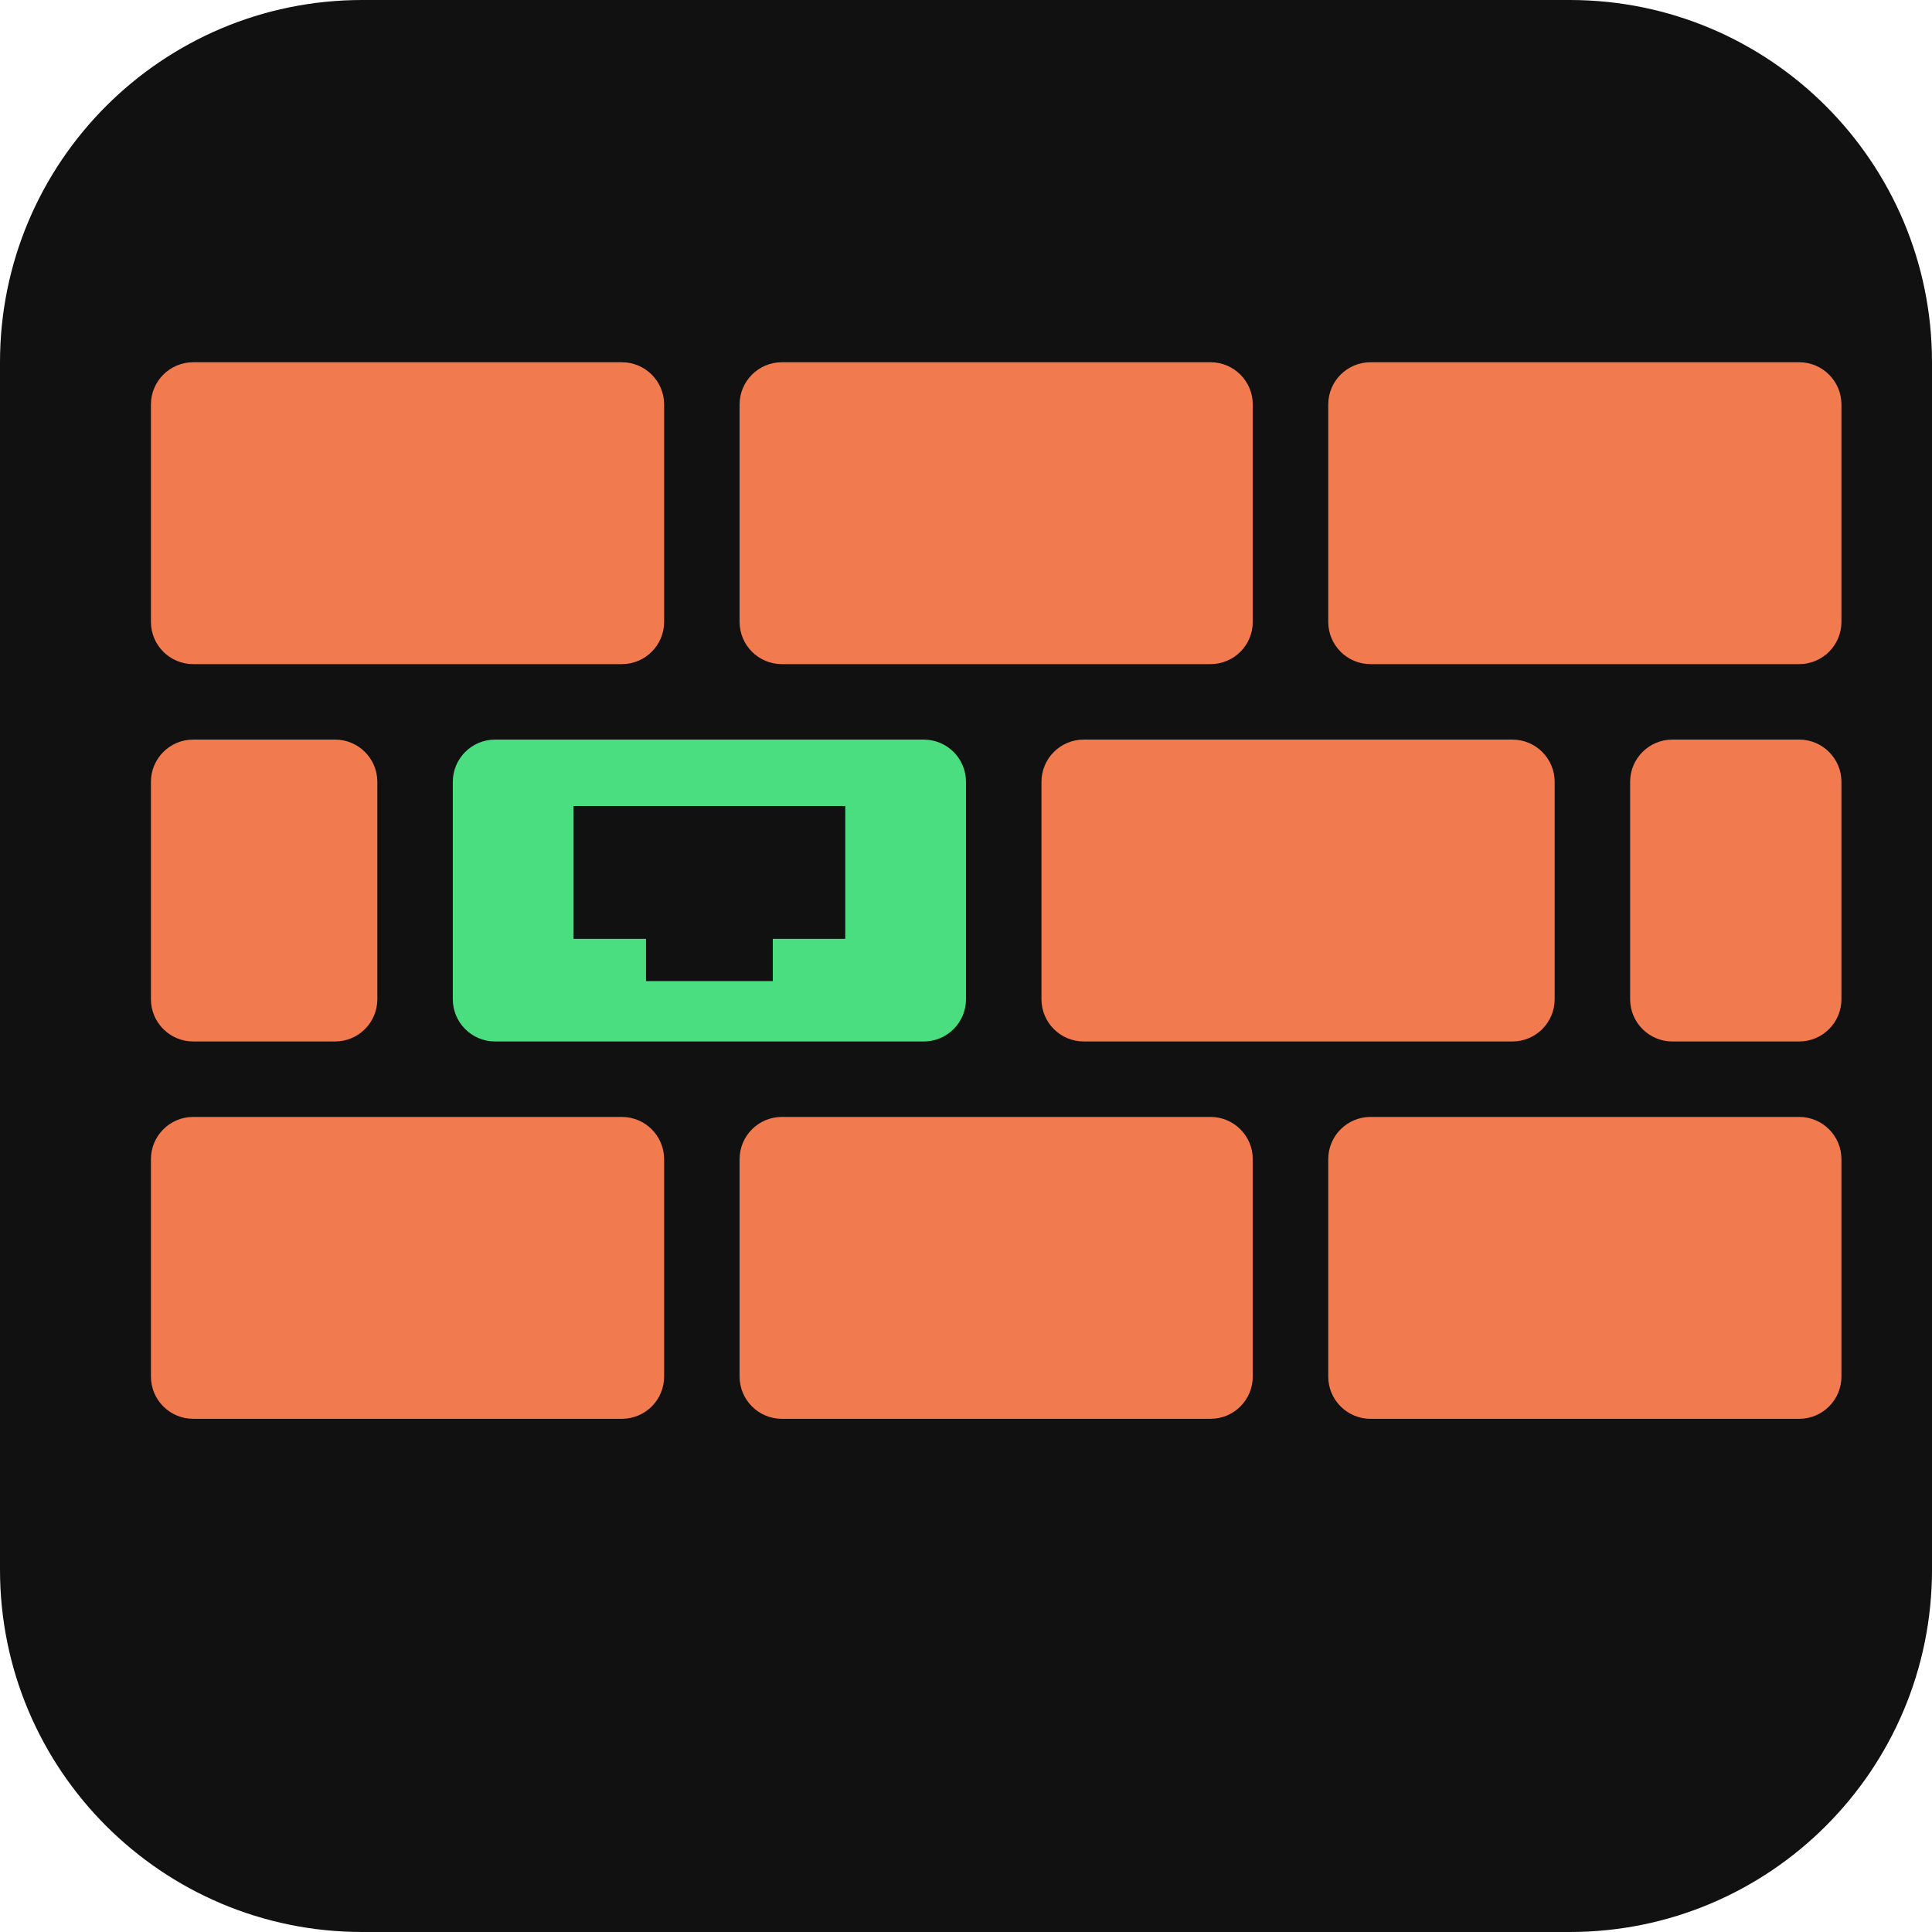
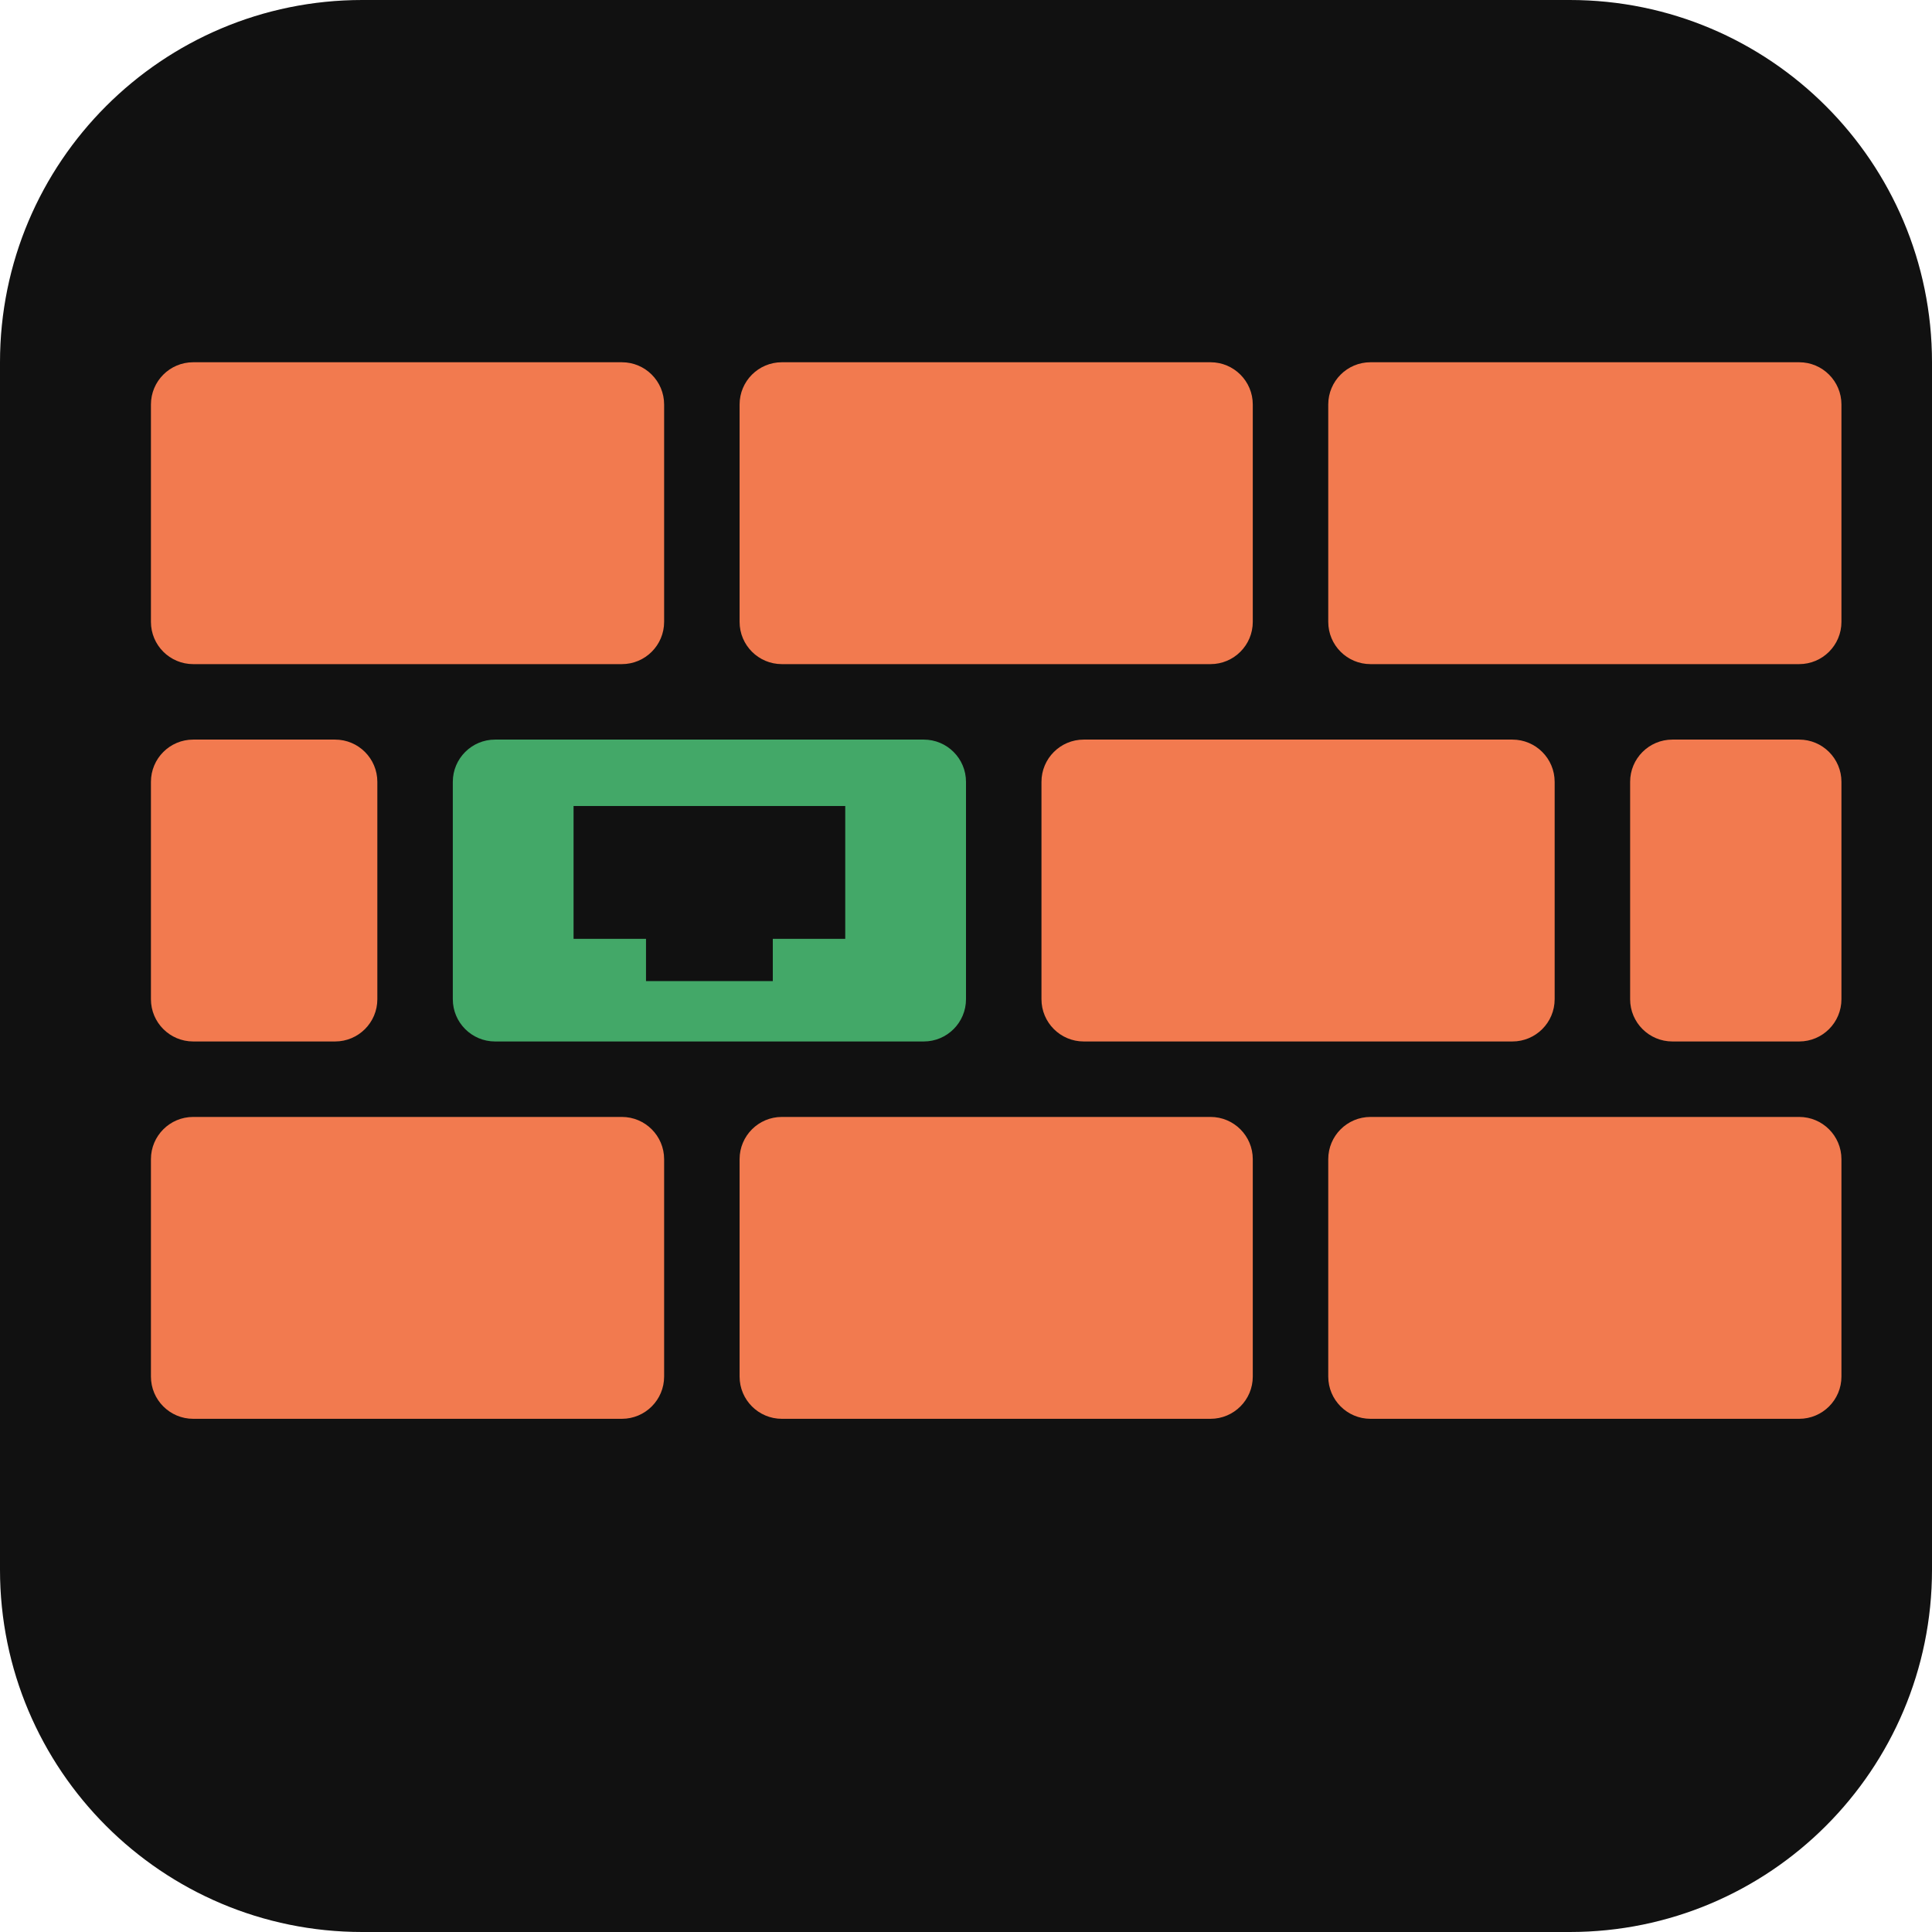
<svg xmlns="http://www.w3.org/2000/svg" viewBox="0 0 64 64">
  <rect width="64" height="64" rx="12" fill="#111111" />
  <rect x="5" y="12" width="17" height="10" rx="1.4" fill="#f27a4f" />
  <rect x="24.5" y="12" width="17.0" height="10" rx="1.4" fill="#f27a4f" />
  <rect x="44" y="12" width="17" height="10" rx="1.4" fill="#f27a4f" />
  <rect x="5" y="24.5" width="7.5" height="10" rx="1.4" fill="#f27a4f" />
-   <rect x="15" y="24.5" width="17" height="10" rx="1.4" fill="#4ade80" />
+   <rect x="15" y="24.5" width="17" height="10" rx="1.4" fill="#43a868" />
  <path d="M19.0 26.7h9v4.4h-2.4v1.4h-4.2v-1.4h-2.4z" fill="#111111" />
  <rect x="34.5" y="24.5" width="17.0" height="10" rx="1.4" fill="#f27a4f" />
  <rect x="54" y="24.5" width="7" height="10" rx="1.4" fill="#f27a4f" />
  <rect x="5" y="37" width="17" height="10" rx="1.4" fill="#f27a4f" />
  <rect x="24.5" y="37" width="17.0" height="10" rx="1.4" fill="#f27a4f" />
  <rect x="44" y="37" width="17" height="10" rx="1.4" fill="#f27a4f" />
</svg>
